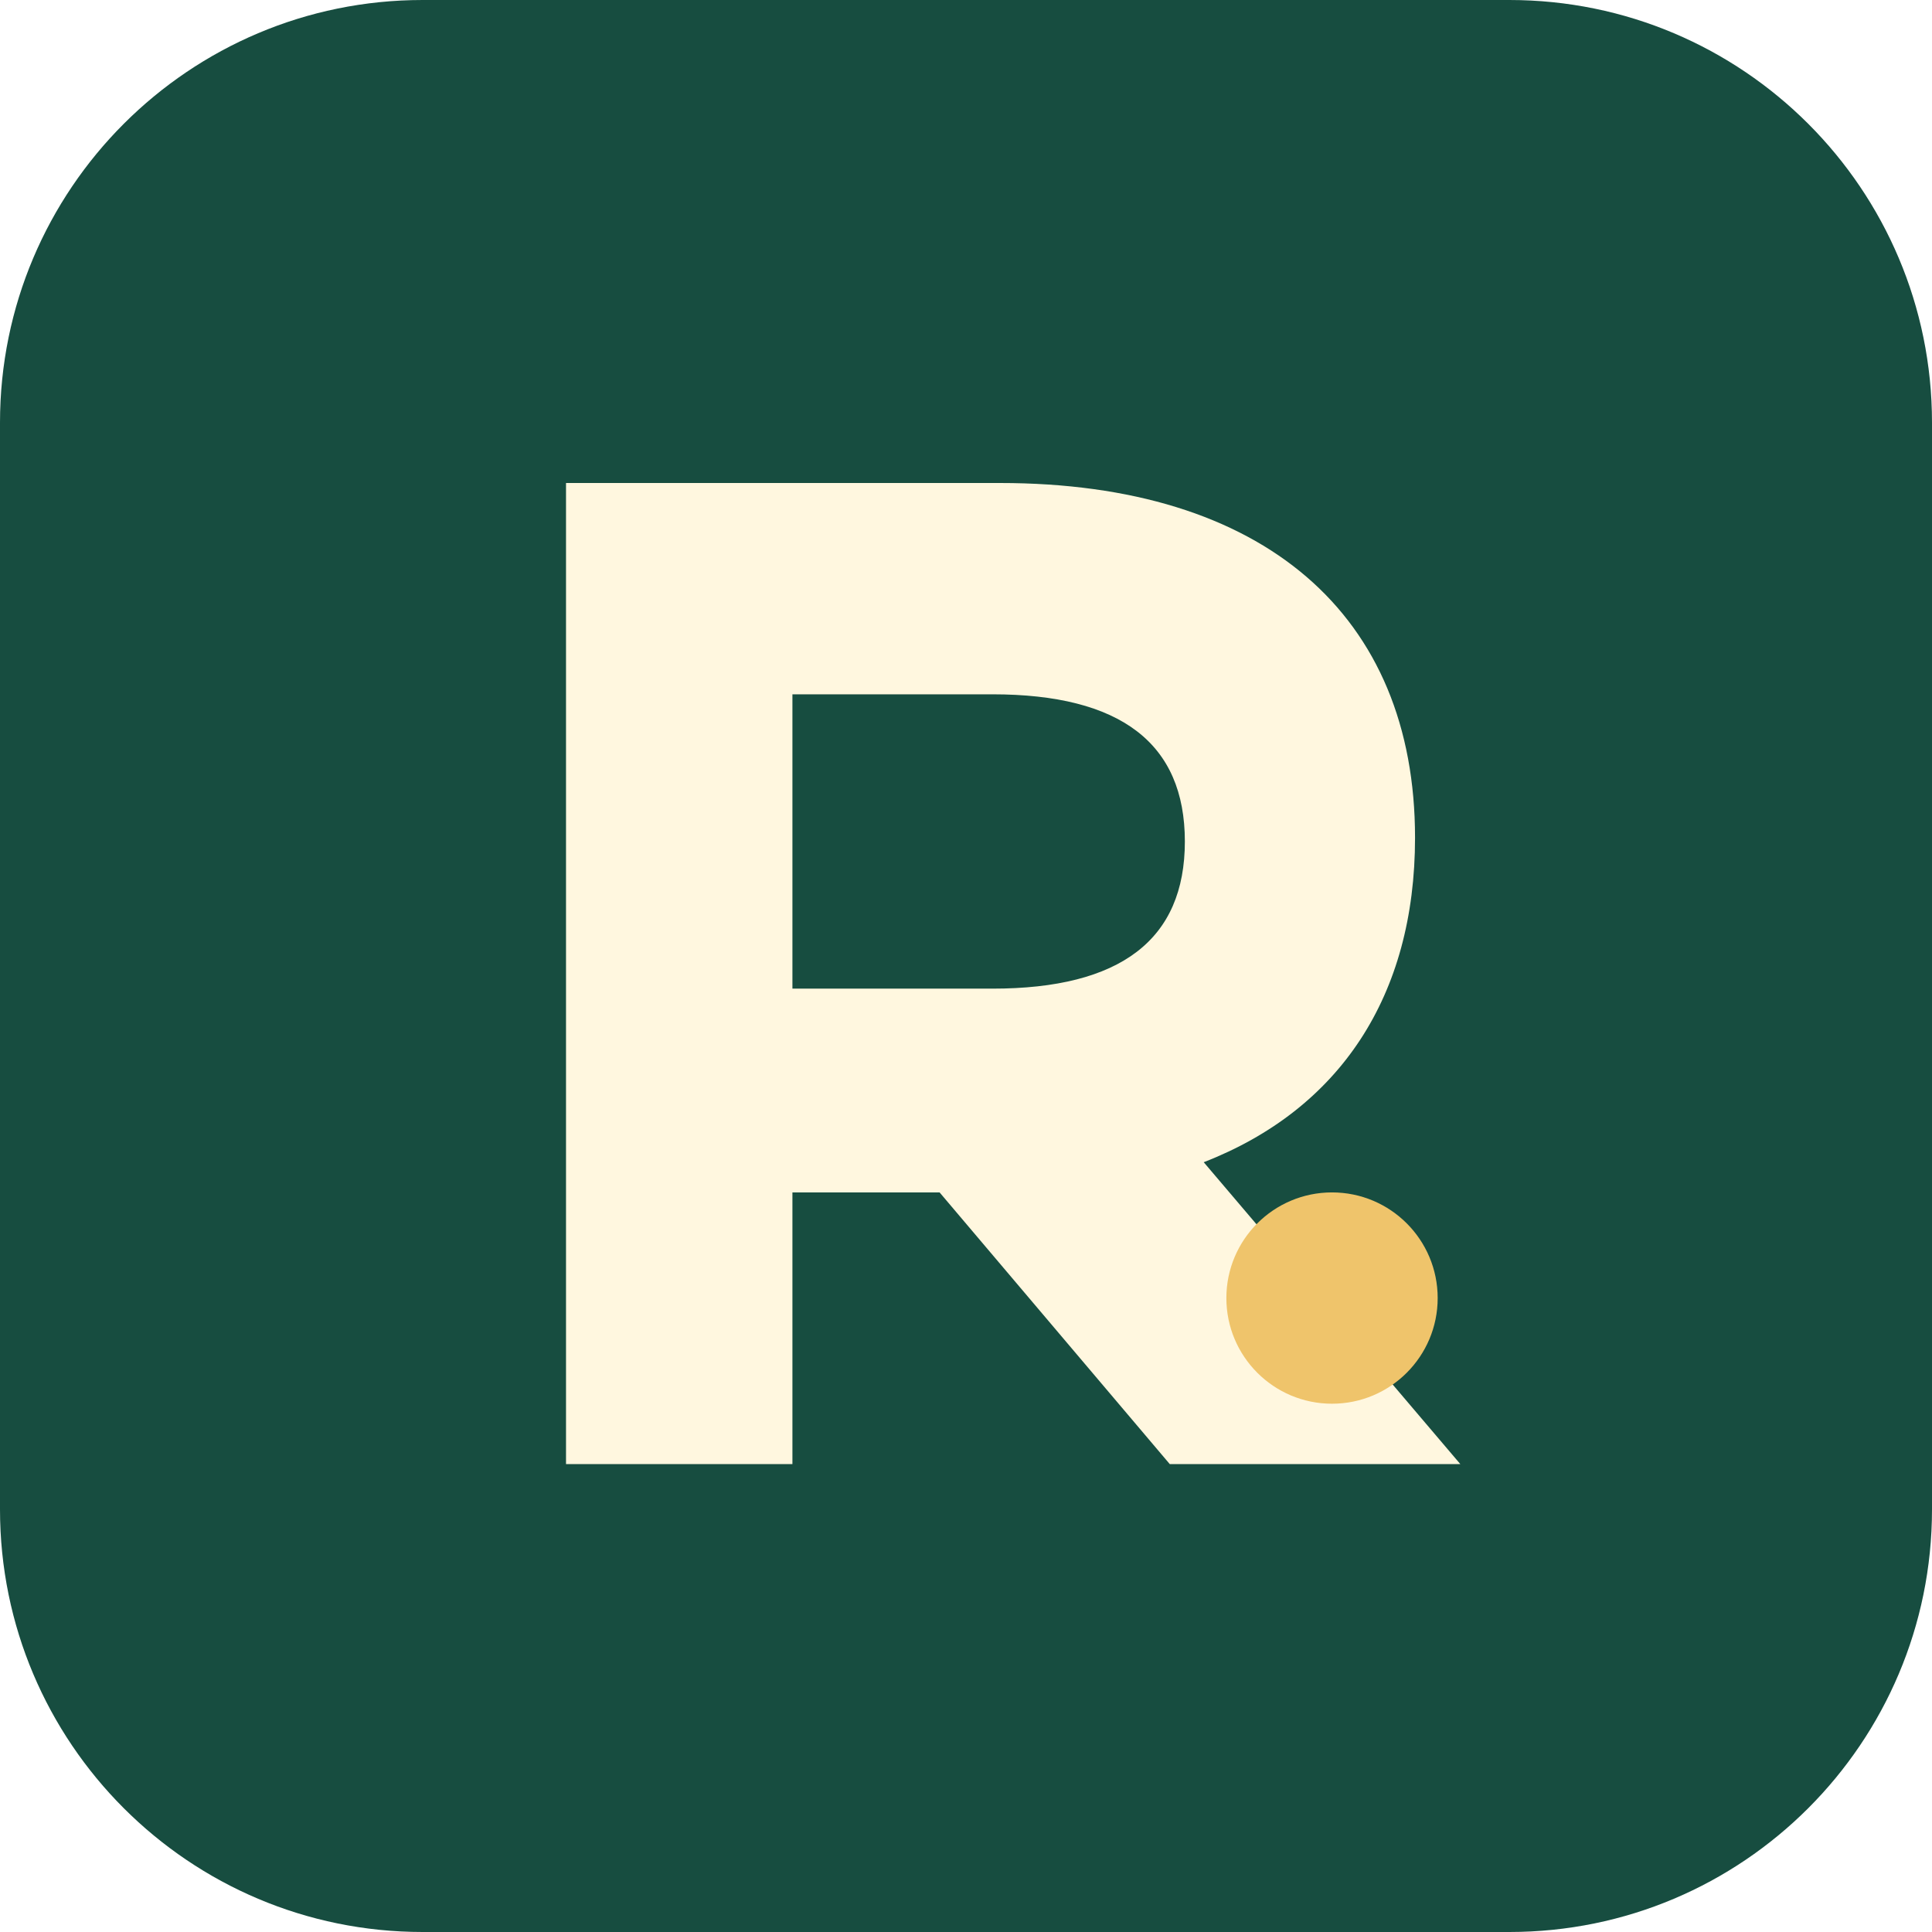
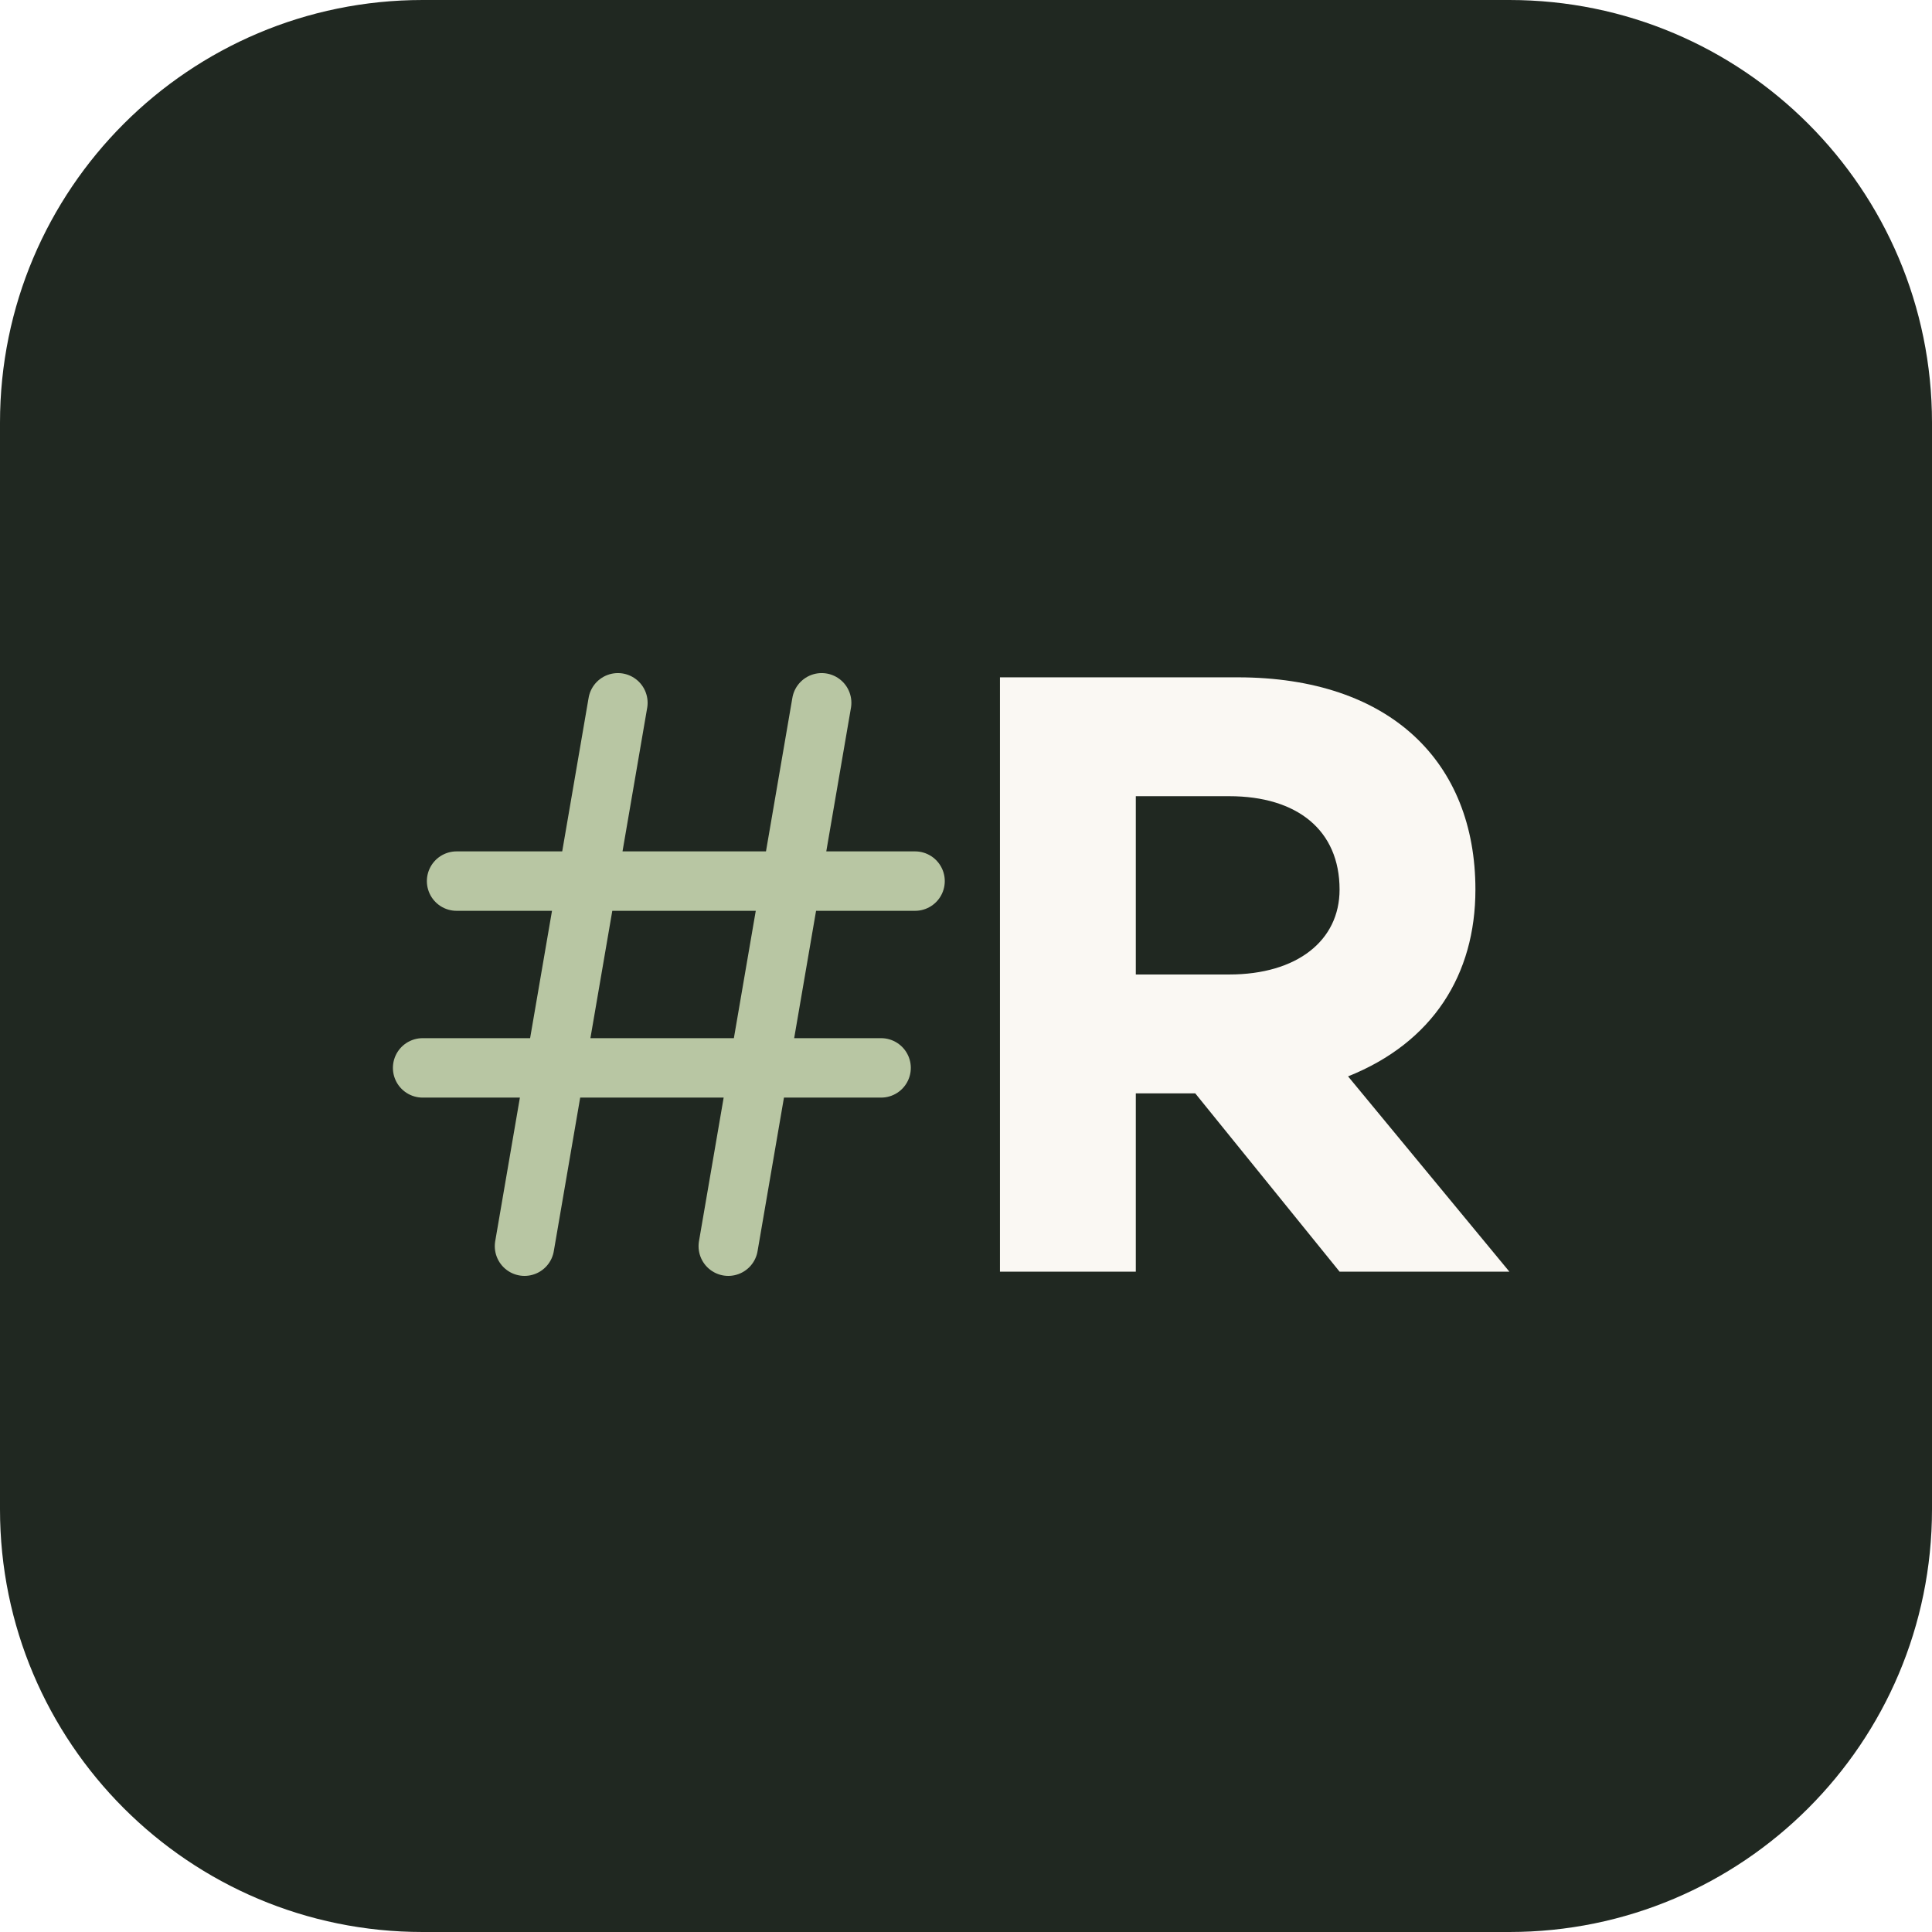
<svg xmlns="http://www.w3.org/2000/svg" viewBox="0 0 512 512">
-   <rect width="512" height="512" rx="112" fill="#174d40" />
-   <path d="M150 128h115c70 0 110 35 110 94 0 42-20 72-56 86l68 80h-77l-61-72h-39v72h-60zm60 56v78h53c34 0 51-13 51-39s-17-39-51-39z" fill="#fff7df" />
-   <circle cx="353" cy="344" r="28" fill="#efc46b" />
+   <rect width="512" height="512" rx="112" fill="#202821" />
+   <g transform="translate(85 139) scale(2.25)">
+     <path d="M35 21 24 85M59 21 48 85M16 42H70M12 64H66" fill="none" stroke="#b8c6a3" stroke-width="7" stroke-linecap="round" />
+     <path d="M80 18H108C126 18 136 28 136 43C136 53 131 61 121 65L140 88H120L103 67H96V88H80V18ZM96 32V53H107C115 53 120 49 120 43C120 36 115 32 107 32Z" fill="#faf8f3" fill-rule="evenodd" />
+   </g>
</svg>
